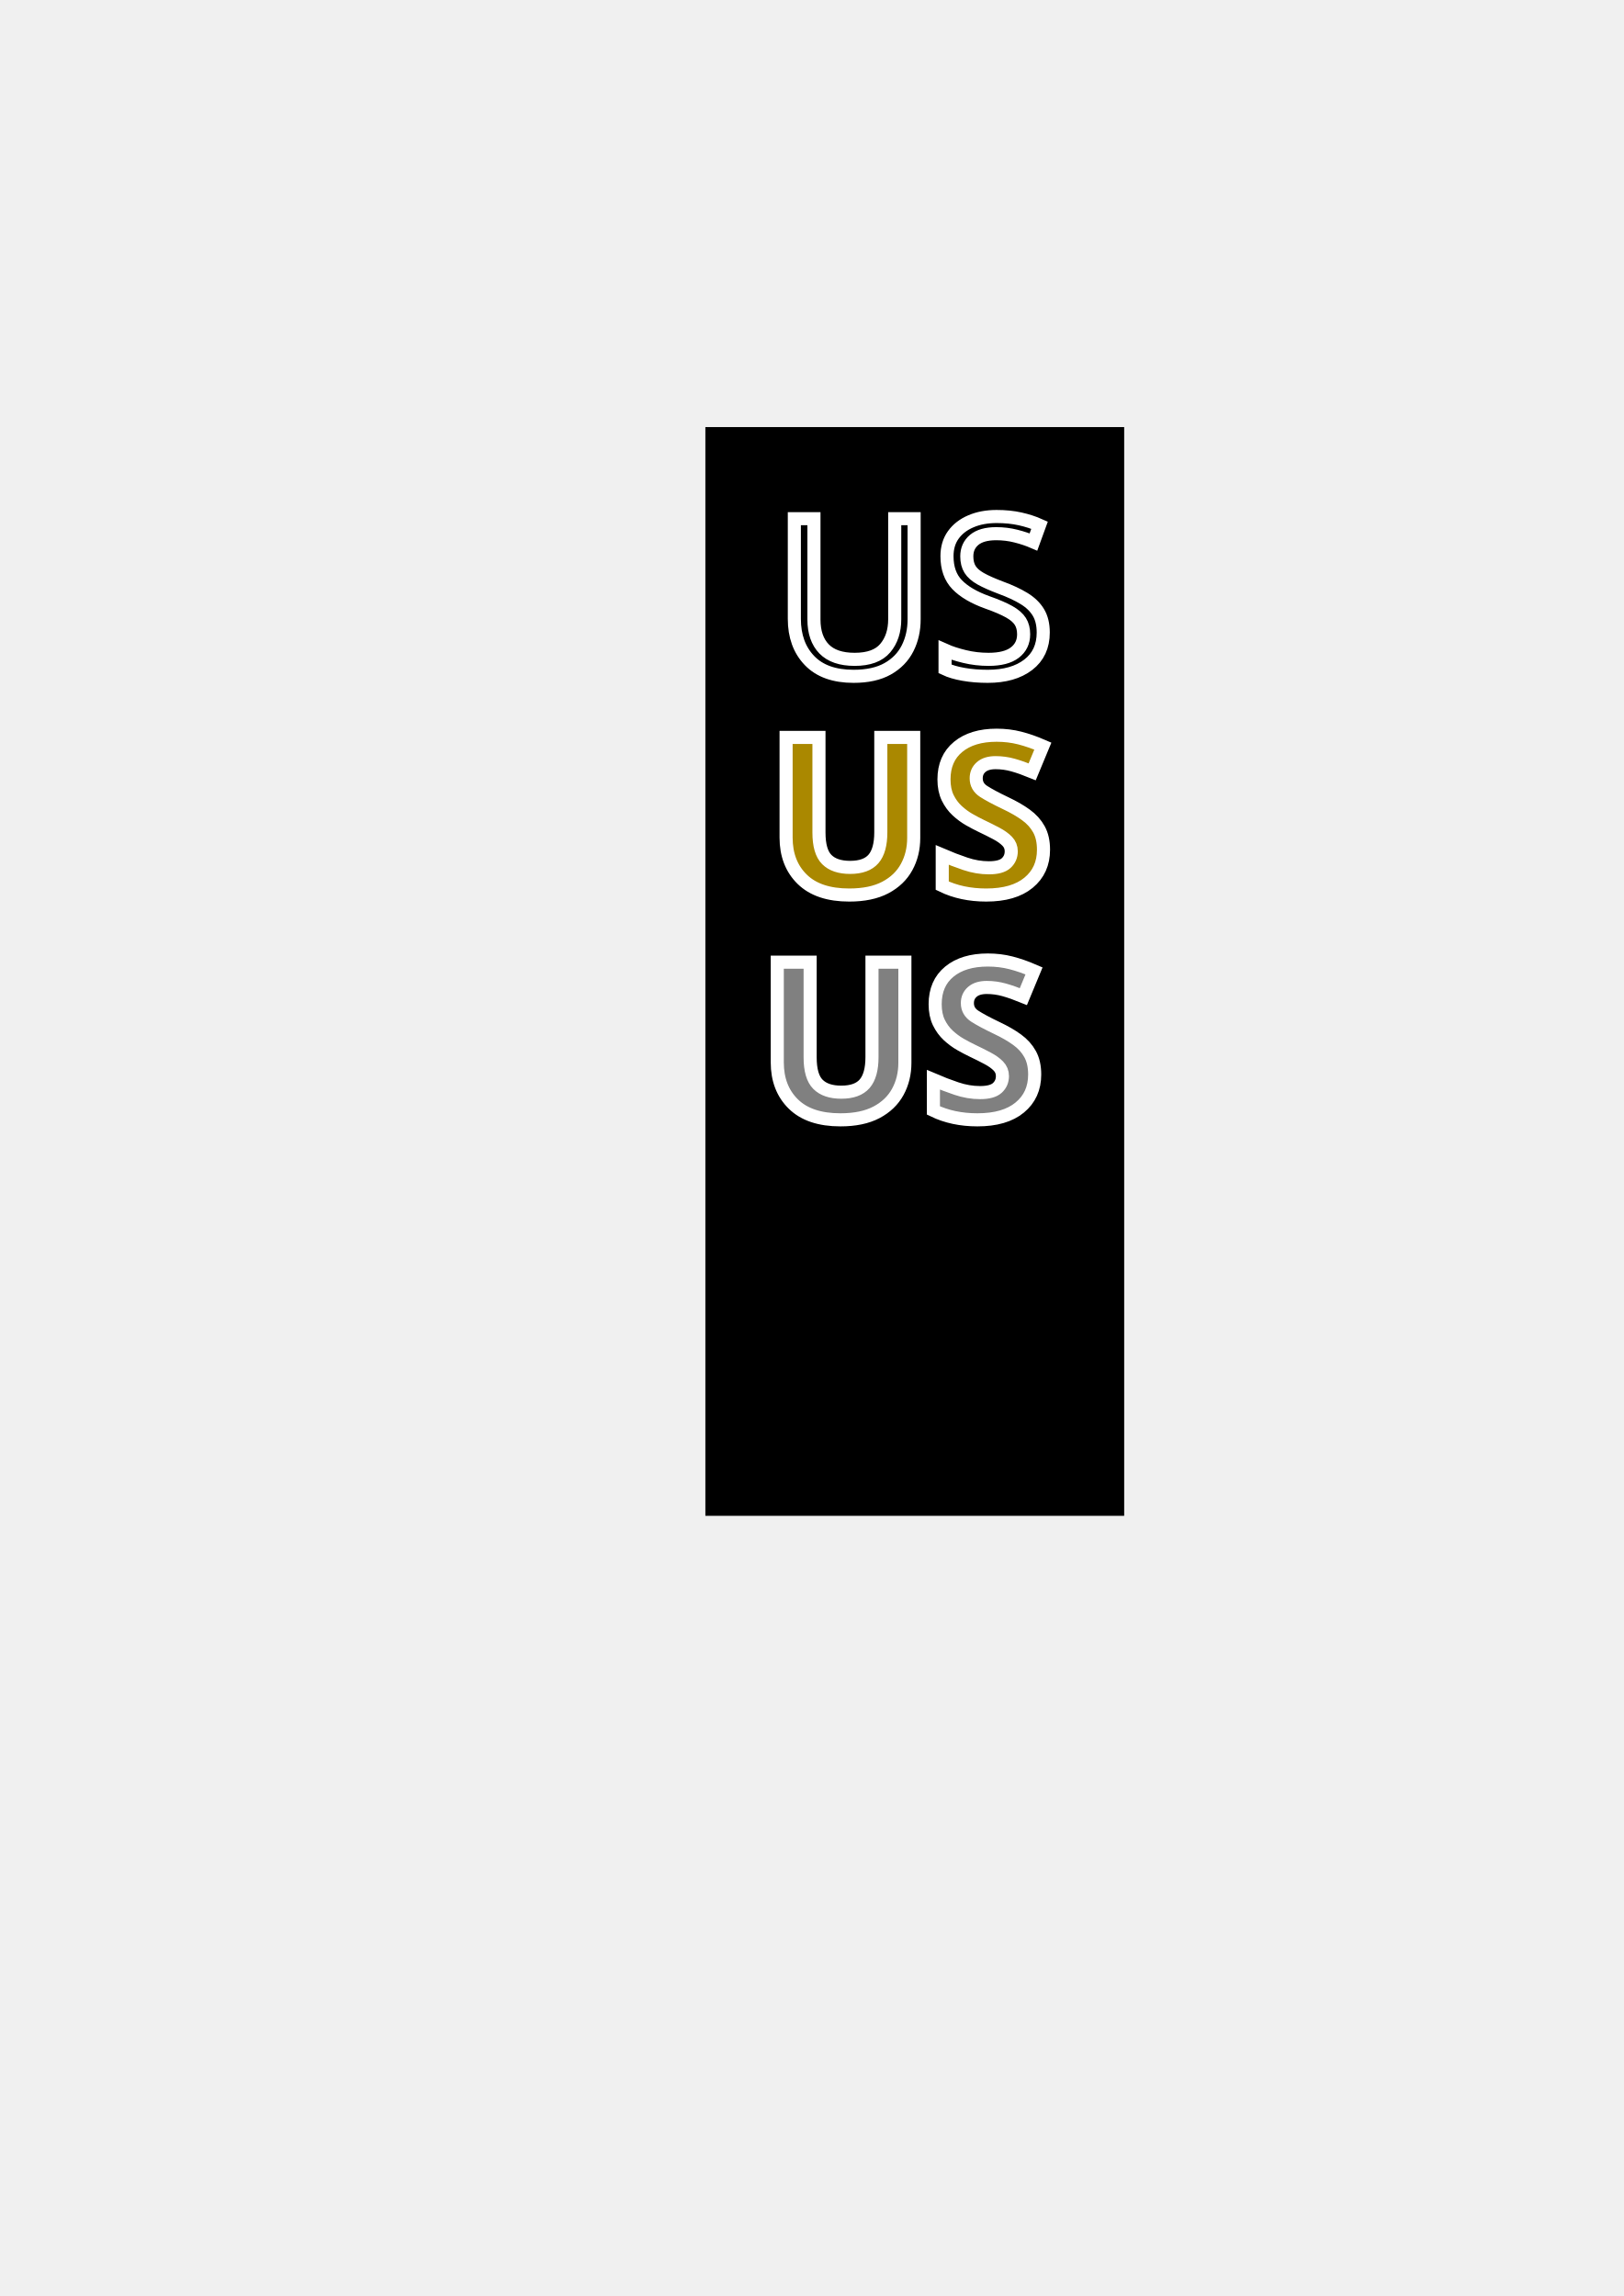
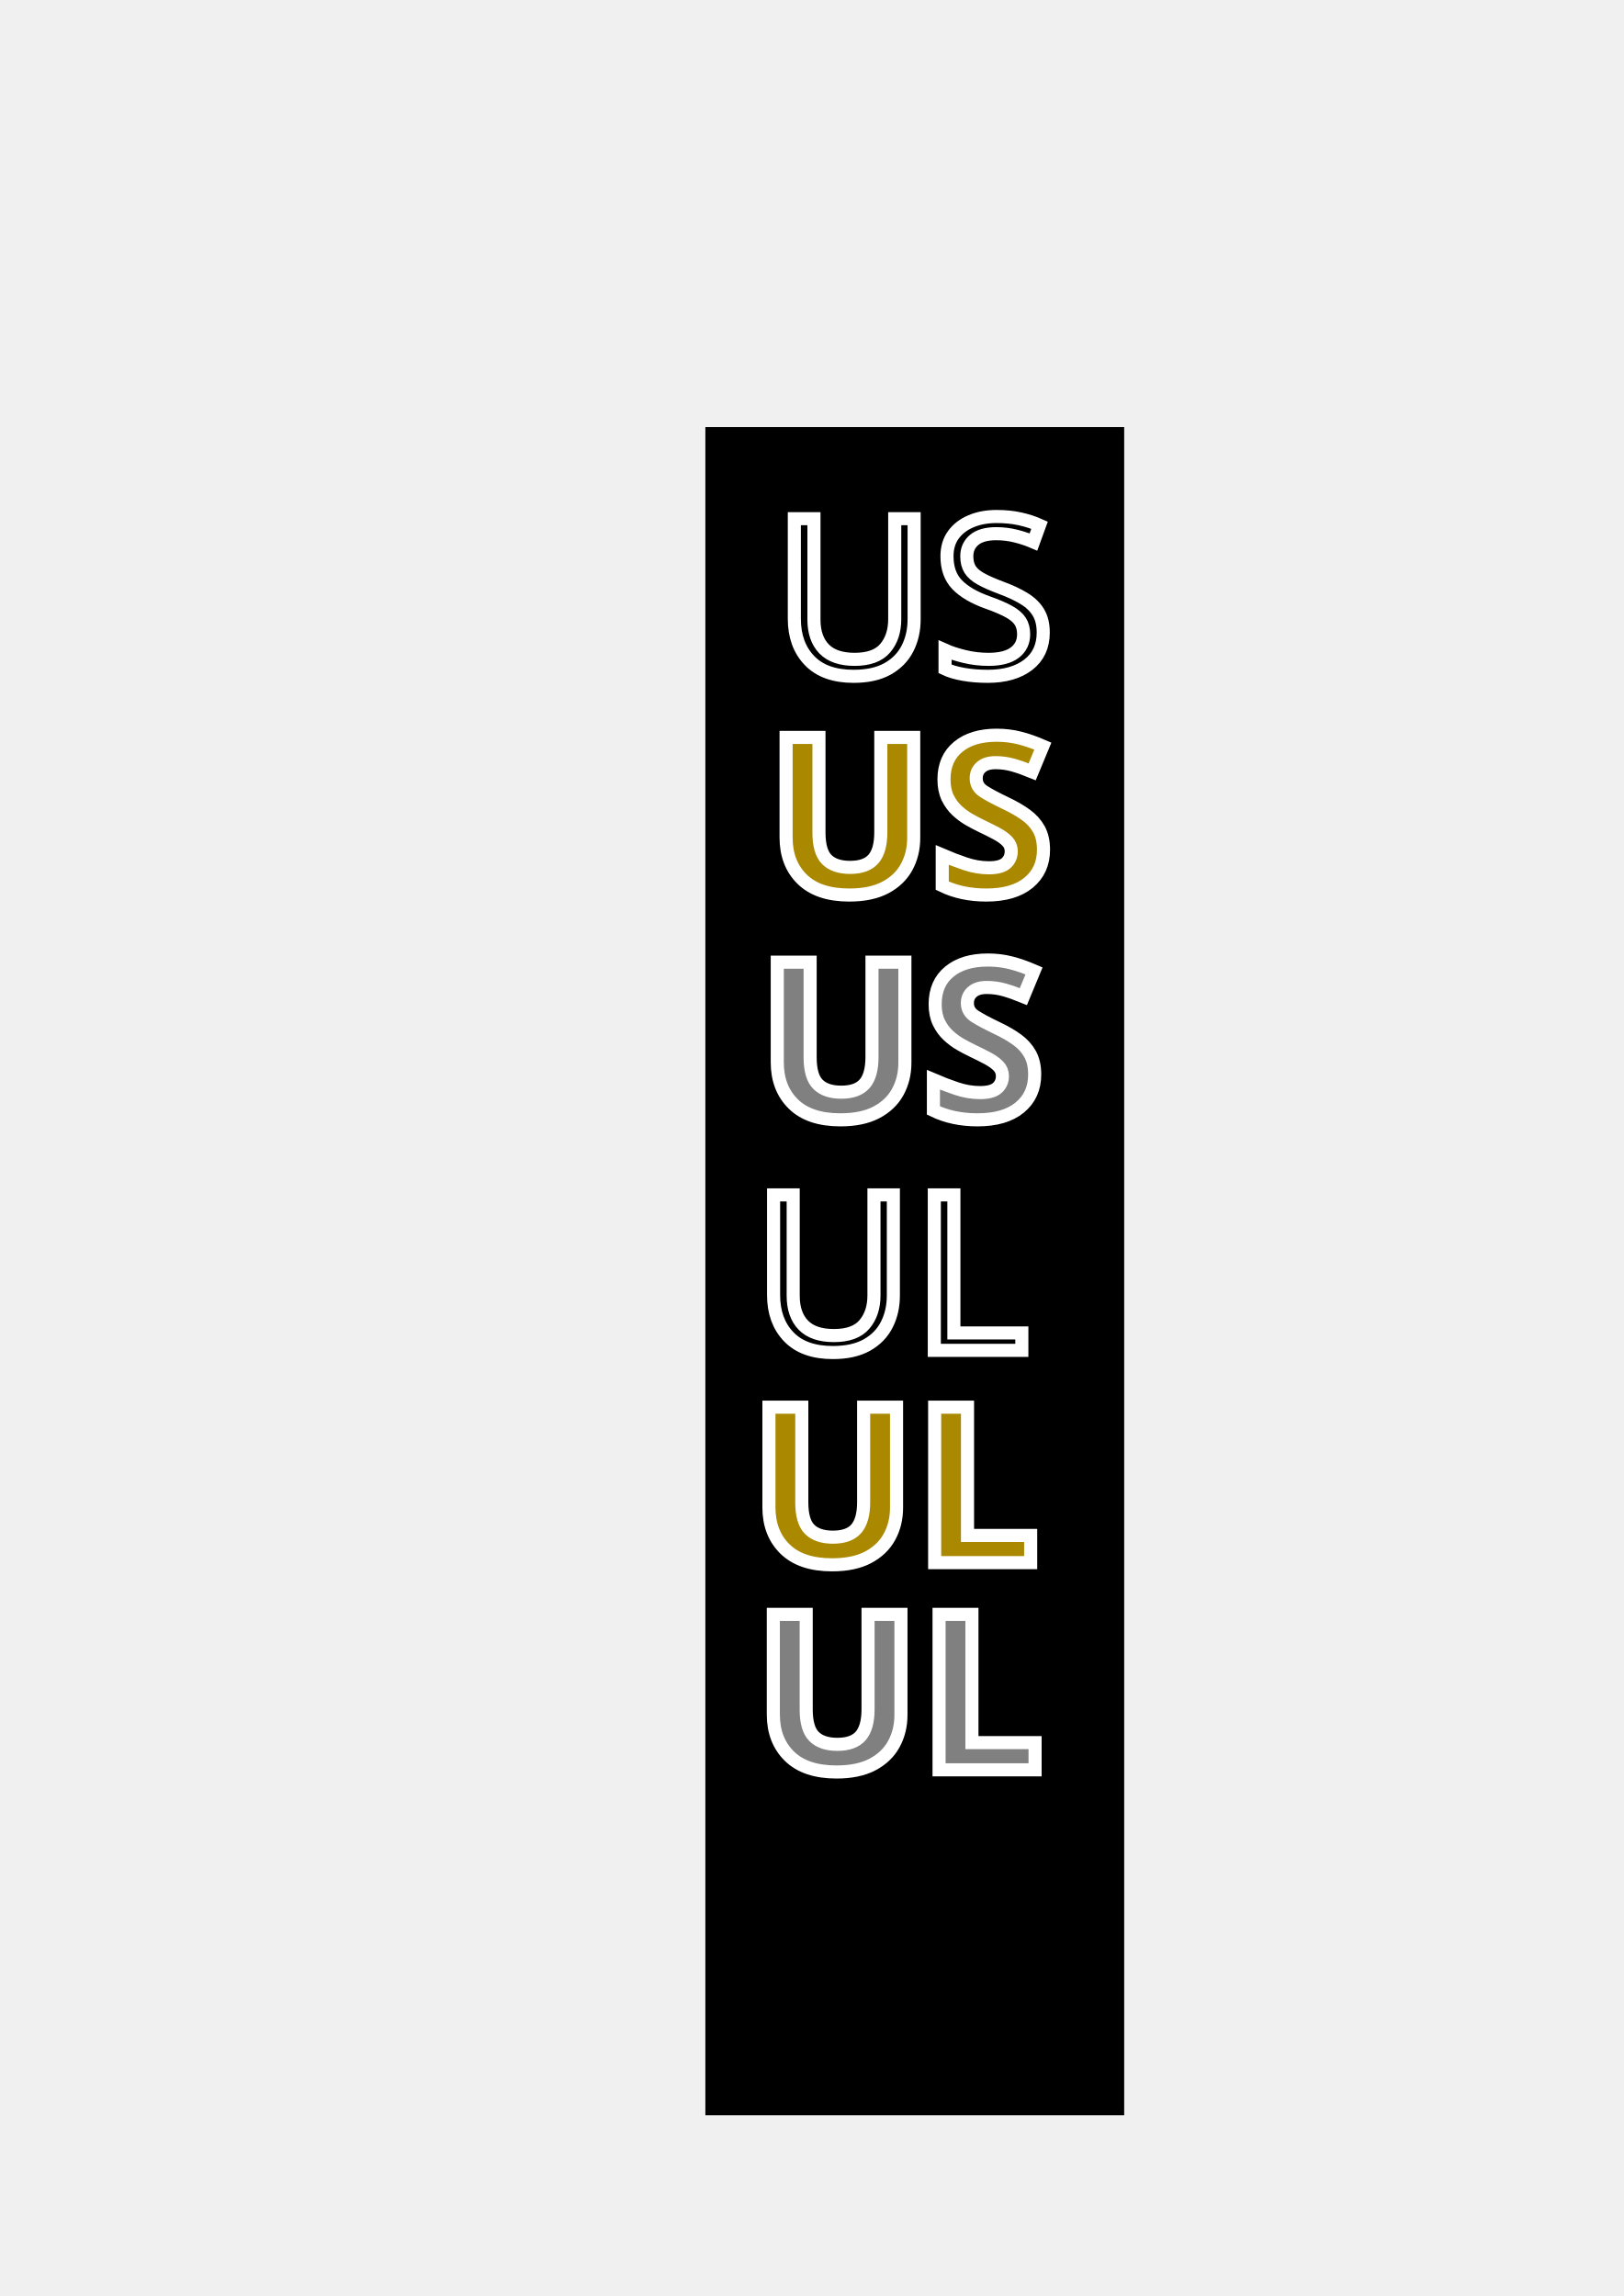
<svg xmlns="http://www.w3.org/2000/svg" width="744.094" height="1052.362" id="svg2" version="1.1">
  <defs id="defs4" />
  <g id="layer1">
-     <rect style="fill:#000000;fill-opacity:1;stroke:none" id="rect3052" width="191.929" height="499.015" x="323.249" y="195.753" />
+     <rect style="fill:#000000;fill-opacity:1;stroke:none" id="rect3052" width="191.929" height="773.777" x="323.249" y="195.753" />
    <text xml:space="preserve" style="font-size:99.799px;font-style:normal;font-weight:normal;line-height:125%;letter-spacing:0px;word-spacing:0px;fill:#000000;fill-opacity:1;stroke:#ffffff;stroke-width:6;stroke-miterlimit:4;stroke-dasharray:none;font-family:Sans" x="355.04" y="308.989" id="text2996">
      <tspan id="tspan2998" x="355.04" y="308.989" style="font-style:normal;font-variant:normal;font-weight:normal;font-stretch:normal;stroke:#ffffff;stroke-width:6;stroke-miterlimit:4;stroke-dasharray:none;font-family:Eras Bold ITC;-inkscape-font-specification:Eras Bold ITC" dy="0">US</tspan>
    </text>
    <text xml:space="preserve" style="font-size:99.799px;font-style:normal;font-weight:normal;line-height:125%;letter-spacing:0px;word-spacing:0px;fill:#aa8800;fill-opacity:1;stroke:#ffffff;stroke-width:6;stroke-miterlimit:4;stroke-dasharray:none;font-family:Sans" x="351.756" y="409.235" id="text2996-9">
      <tspan id="tspan2998-4" x="351.756" y="409.235" style="font-style:normal;font-variant:normal;font-weight:bold;font-stretch:normal;fill:#aa8800;stroke:#ffffff;stroke-width:6;stroke-miterlimit:4;stroke-dasharray:none;font-family:Eras Bold ITC;-inkscape-font-specification:Eras Bold ITC Bold" dy="0">US</tspan>
    </text>
    <text xml:space="preserve" style="font-size:99.799px;font-style:normal;font-weight:normal;line-height:125%;letter-spacing:0px;word-spacing:0px;fill:#808080;fill-opacity:1;stroke:#ffffff;stroke-width:6;stroke-miterlimit:4;stroke-dasharray:none;font-family:Sans" x="347.715" y="512.27" id="text2996-8">
      <tspan id="tspan2998-8" x="347.715" y="512.27" style="font-style:normal;font-variant:normal;font-weight:bold;font-stretch:normal;fill:#808080;stroke:#ffffff;stroke-width:6;stroke-miterlimit:4;stroke-dasharray:none;font-family:Eras Bold ITC;-inkscape-font-specification:Eras Bold ITC Bold" dy="0">US</tspan>
    </text>
+     <text xml:space="preserve" style="font-size:99.799px;font-style:normal;font-weight:normal;line-height:125%;letter-spacing:0px;word-spacing:0px;fill:#000000;fill-opacity:1;stroke:#ffffff;stroke-width:6;stroke-miterlimit:4;stroke-dasharray:none;font-family:Sans" x="345.528" y="618.93" id="text2996-1">
+       <tspan id="tspan2998-7" x="345.528" y="618.93" style="font-style:normal;font-variant:normal;font-weight:normal;font-stretch:normal;stroke:#ffffff;stroke-width:6;stroke-miterlimit:4;stroke-dasharray:none;font-family:Eras Bold ITC;-inkscape-font-specification:Eras Bold ITC" dy="0">UL</tspan>
+     </text>
+     <text xml:space="preserve" style="font-size:99.799px;font-style:normal;font-weight:normal;line-height:125%;letter-spacing:0px;word-spacing:0px;fill:#aa8800;fill-opacity:1;stroke:#ffffff;stroke-width:6;stroke-miterlimit:4;stroke-dasharray:none;font-family:Sans" x="343.891" y="716.229" id="text2996-9-4">
+       <tspan id="tspan2998-4-0" x="343.891" y="716.229" style="font-style:normal;font-variant:normal;font-weight:bold;font-stretch:normal;fill:#aa8800;stroke:#ffffff;stroke-width:6;stroke-miterlimit:4;stroke-dasharray:none;font-family:Eras Bold ITC;-inkscape-font-specification:Eras Bold ITC Bold" dy="0">UL</tspan>
+     </text>
+     <text xml:space="preserve" style="font-size:99.799px;font-style:normal;font-weight:normal;line-height:125%;letter-spacing:0px;word-spacing:0px;fill:#808080;fill-opacity:1;stroke:#ffffff;stroke-width:6;stroke-miterlimit:4;stroke-dasharray:none;font-family:Sans" x="345.911" y="811.183" id="text2996-8-9">
+       <tspan id="tspan2998-8-4" x="345.911" y="811.183" style="font-style:normal;font-variant:normal;font-weight:bold;font-stretch:normal;fill:#808080;stroke:#ffffff;stroke-width:6;stroke-miterlimit:4;stroke-dasharray:none;font-family:Eras Bold ITC;-inkscape-font-specification:Eras Bold ITC Bold" dy="0">UL</tspan>
+     </text>
  </g>
</svg>
